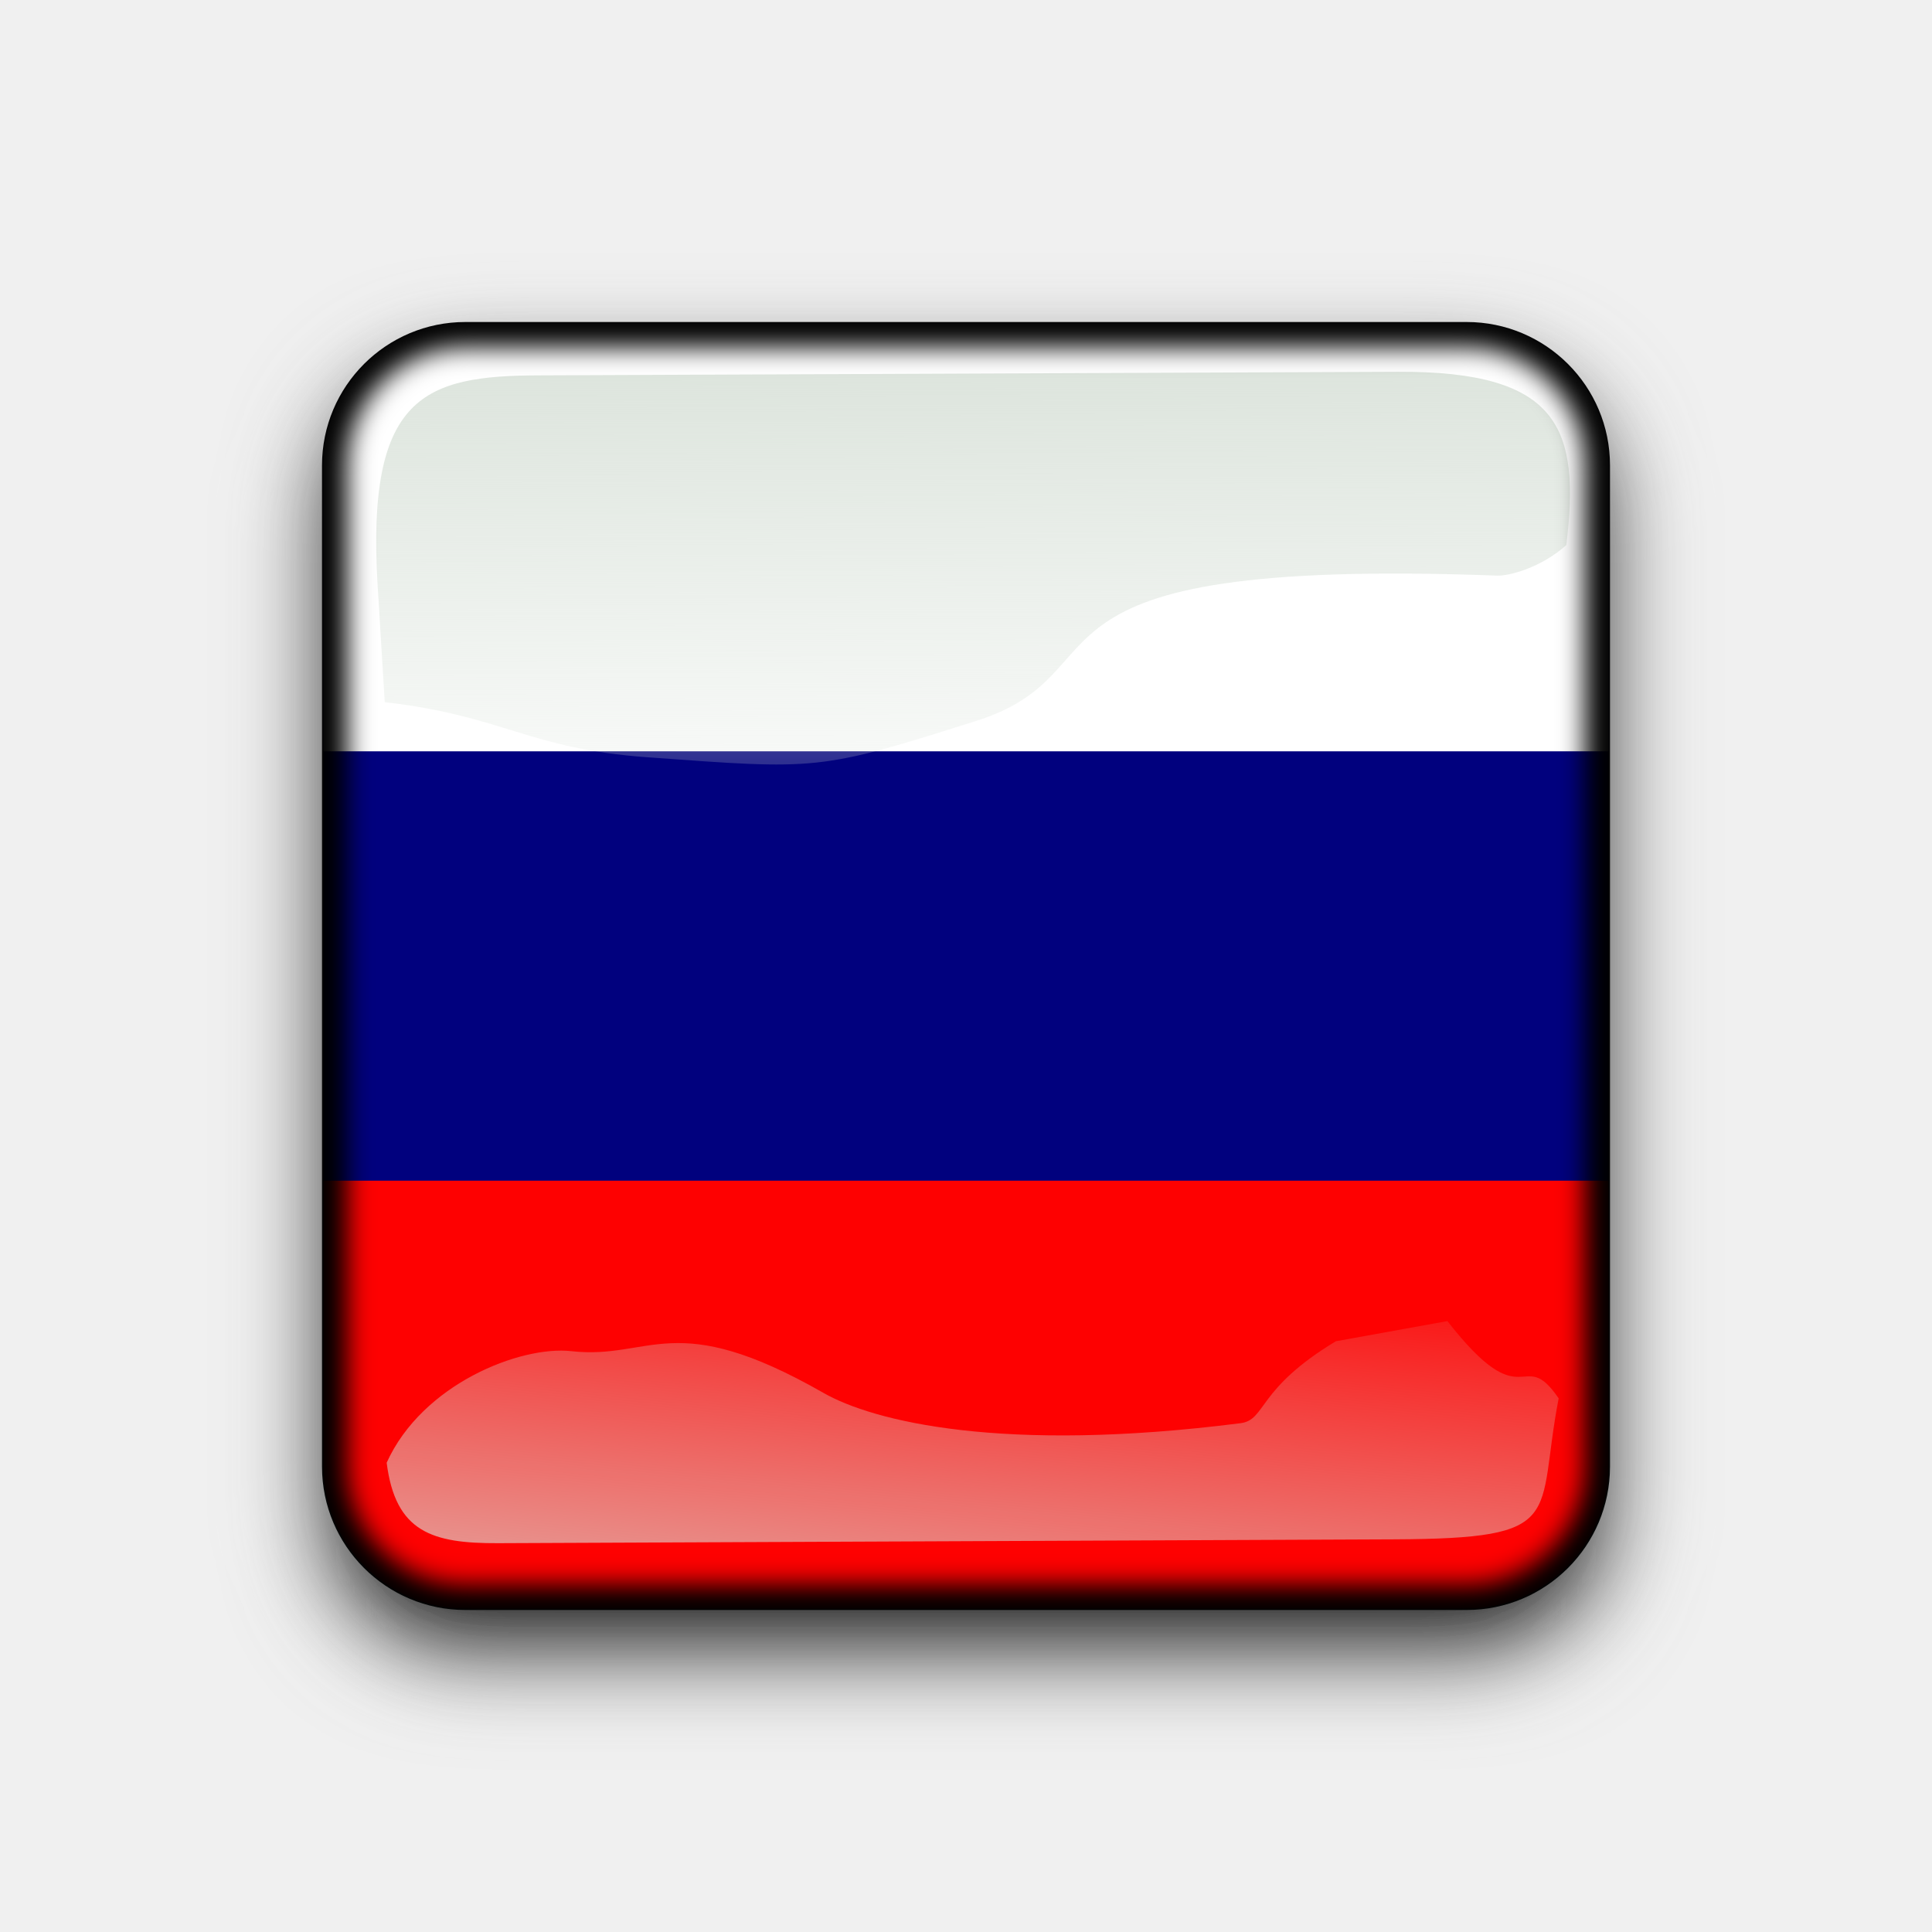
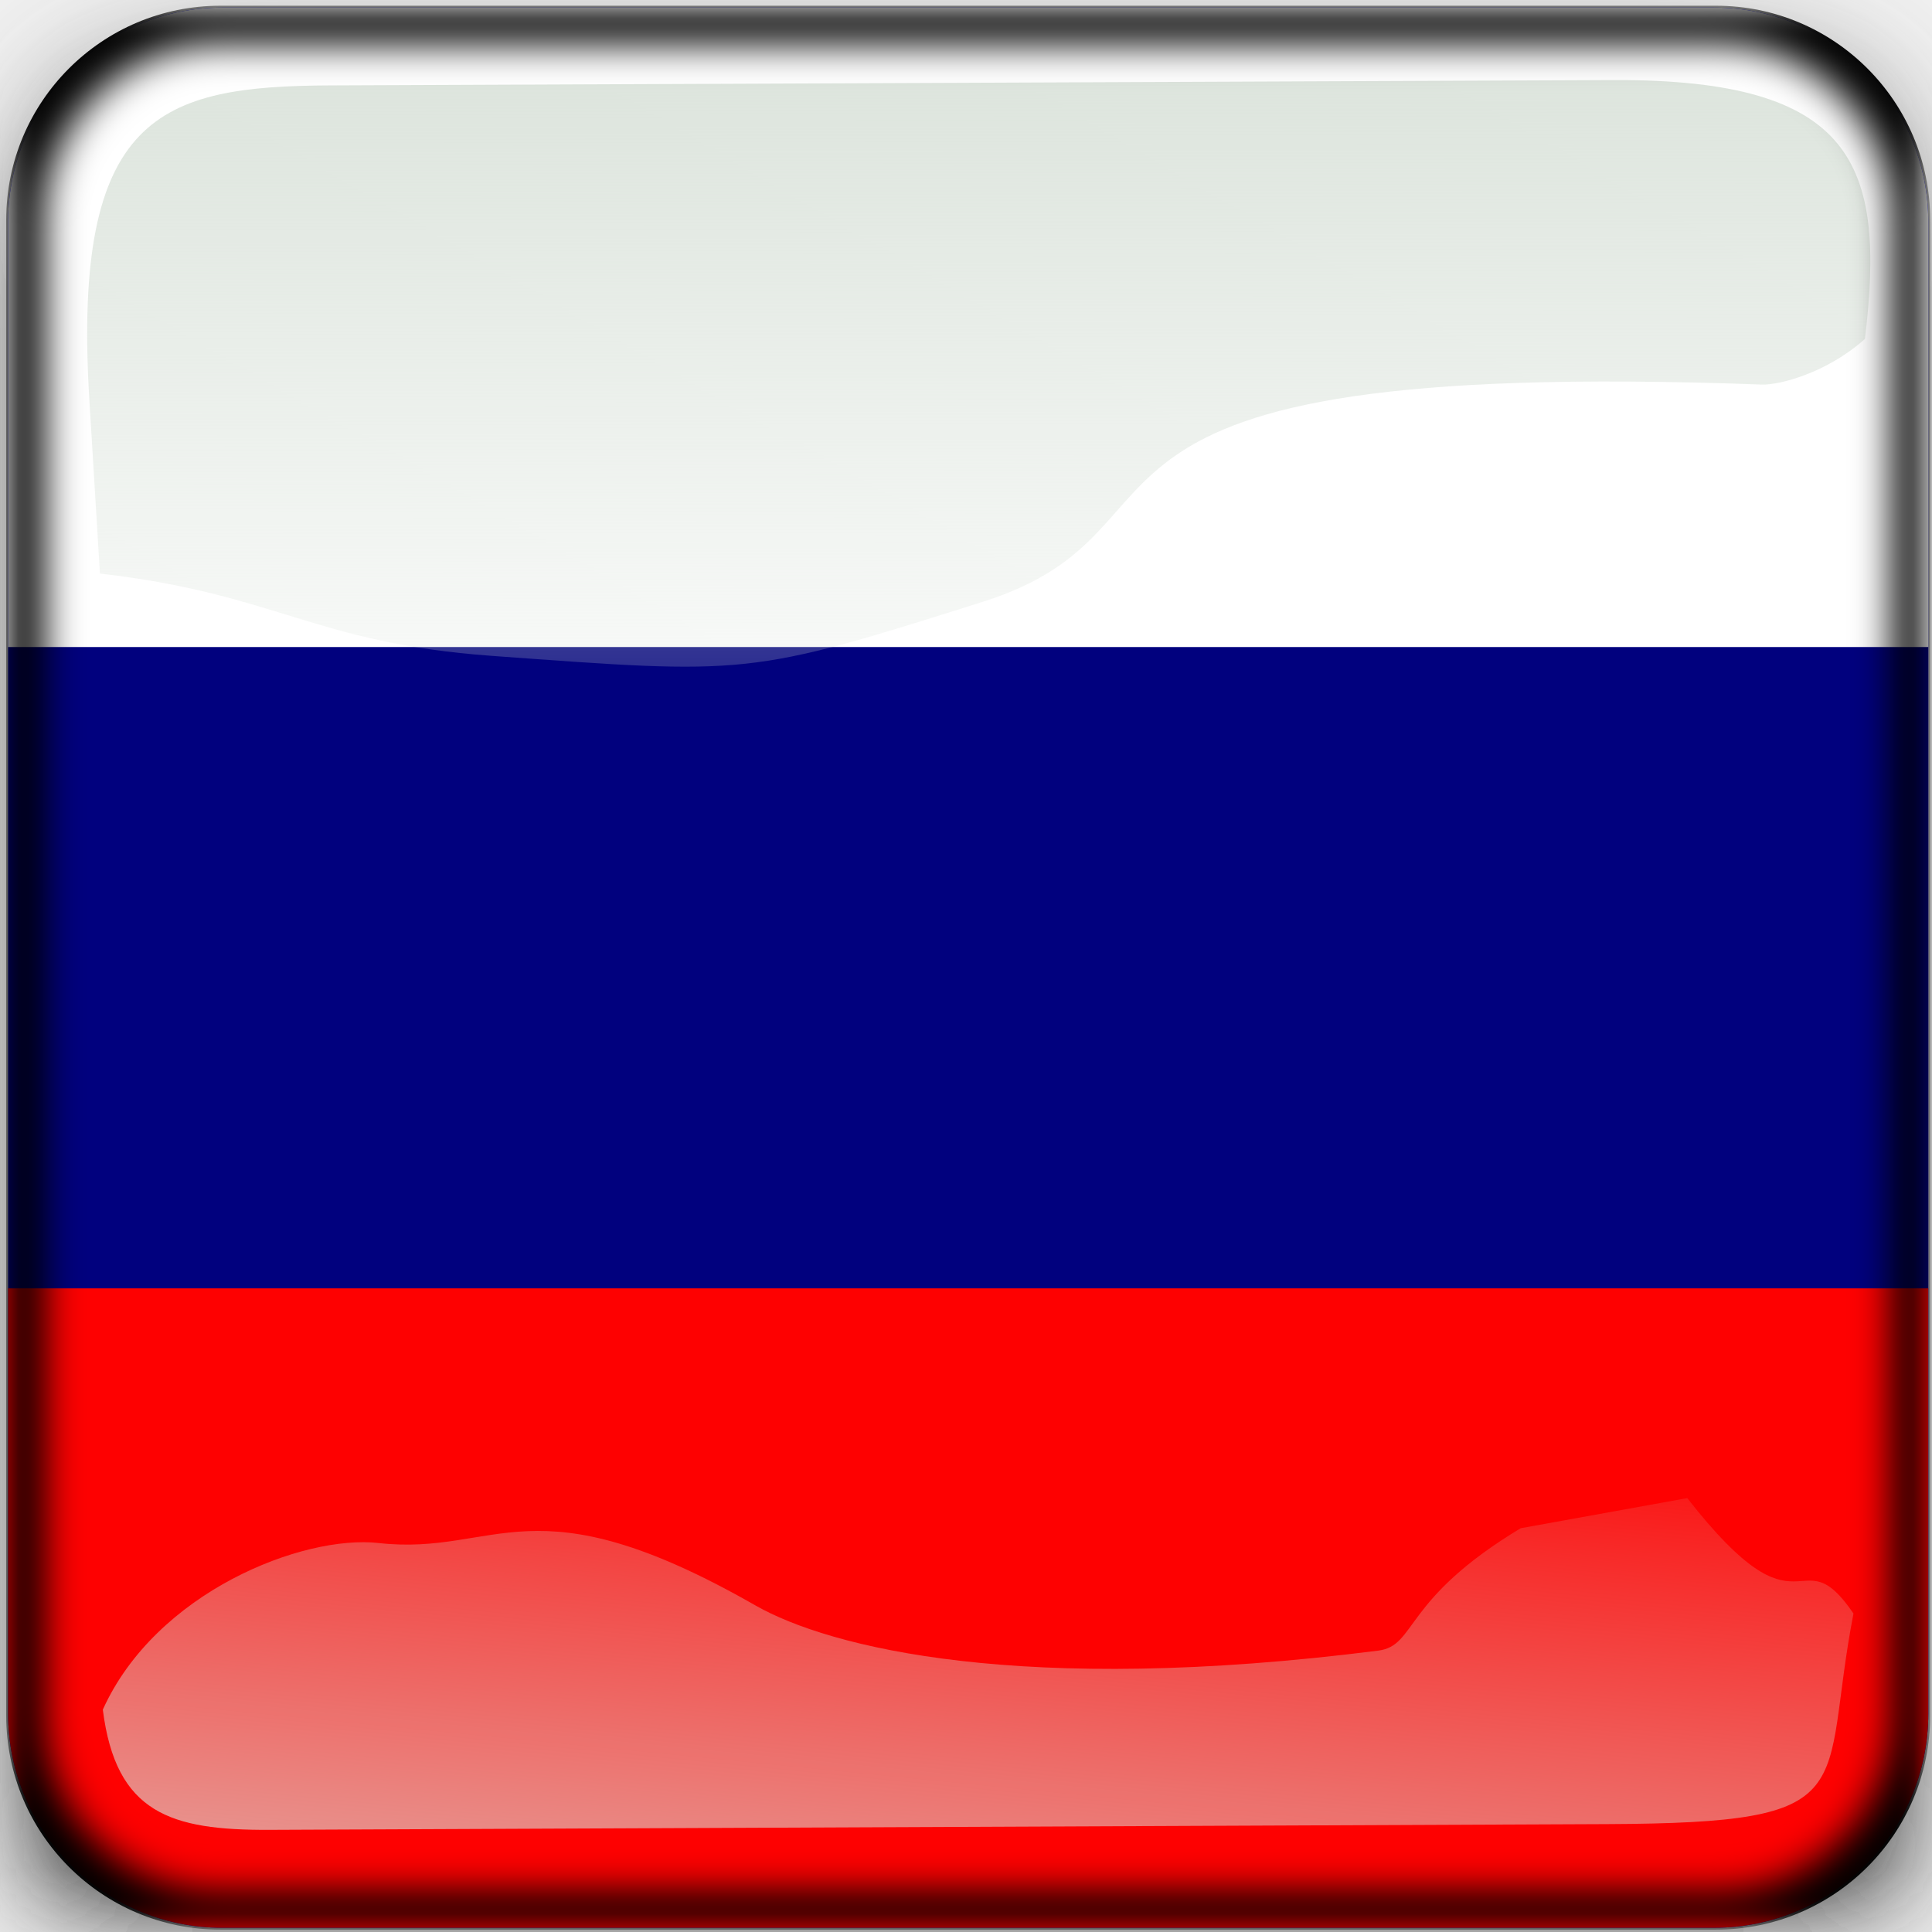
<svg xmlns="http://www.w3.org/2000/svg" xmlns:xlink="http://www.w3.org/1999/xlink" id="svg2" viewBox="0 0 768 768" version="1.1">
  <defs id="defs4">
    <clipPath id="clipPathFlag" clipPathUnits="userSpaceOnUse">
      <rect id="rect3918" style="fill-opacity:0.67;fill:#000000" ry="57" height="511" width="511" y=".5" x=".5" />
    </clipPath>
    <linearGradient id="linearGradient3852-0">
      <stop id="stop3854-6" style="stop-color:#dbe3db" offset="0" />
      <stop id="stop3856-1" style="stop-color:#dbe3db;stop-opacity:0" offset="1" />
    </linearGradient>
-     <linearGradient id="linearGradient5122" y2="523.41" xlink:href="#linearGradient3852-0" gradientUnits="userSpaceOnUse" x2="358.08" gradientTransform="matrix(1.1571 0 0 1.3167 -91.204 -253.99)" y1="705.76" x1="342.19" />
-     <linearGradient id="linearGradient5125" y2="360.92" xlink:href="#linearGradient3852-0" gradientUnits="userSpaceOnUse" x2="405.75" gradientTransform="matrix(.95303 0 0 .86647 11.575 -4.5016)" y1="118.06" x1="405.26" />
-     <filter id="filter5740">
+     <linearGradient id="linearGradient5122" y2="523.41" xlink:href="#linearGradient3852-0" gradientUnits="userSpaceOnUse" x2="358.08" gradientTransform="matrix(1.1571,0,0,1.3167,-91.204,-253.99)" y1="705.76" x1="342.19" />
+     <linearGradient id="linearGradient5125" y2="360.92" xlink:href="#linearGradient3852-0" gradientUnits="userSpaceOnUse" x2="405.75" gradientTransform="matrix(0.95303,0,0,0.86647,11.575,-4.5016)" y1="118.06" x1="405.26" />
+     <filter id="filter5740" x="-0.044" y="-0.044" width="1.087" height="1.087">
      <feGaussianBlur id="feGaussianBlur5742" stdDeviation="5.12" />
    </filter>
    <clipPath id="clipPath5796" clipPathUnits="userSpaceOnUse">
      <rect id="rect5798" style="stroke:#00fa00;stroke-width:20;fill:none" ry="57" height="512" width="512" y="0" x="0" />
    </clipPath>
-     <filter id="filter5912">
+     <filter id="filter5912" x="-0.089" y="-0.089" width="1.178" height="1.178">
      <feGaussianBlur id="feGaussianBlur5914" stdDeviation="17.92" />
    </filter>
  </defs>
-   <g id="template-button">&gt;
+   <g id="template-button" transform="matrix(1.493741,0,0,1.493741,-188.7257,-188.9252)">&gt;
  <g id="00" transform="translate(90,90)">
-       <rect id="shadow" style="filter:url(#filter5912);stroke:#a8a8a8;stroke-width:5;fill:#000000" ry="57" height="512" width="512" y="56" x="38" />
+       <rect id="shadow" style="fill:#000000;stroke:#a8a8a8;stroke-width:5;filter:url(#filter5912)" ry="57" height="512" width="512" y="56" x="38" />
    </g>
    <g id="01" clip-path="url(#clipPathFlag)" transform="translate(128,128)">
      <rect id="mask" style="fill:#0000ff" ry="57" height="512" width="512" y="0" x="0" />
-       <g id="flag" transform="matrix(.48166 0 0 .72249 0 .0000024116)">
-         <rect id="rect171" style="fill-rule:evenodd;stroke-width:1pt;fill:#ffffff" height="708.66" width="1063" y="0" x="0" />
-         <rect id="rect403" style="fill-rule:evenodd;stroke-width:1pt;fill:#01017e" height="472.44" width="1063" y="236.22" x="0" />
-         <rect id="rect135" style="fill-rule:evenodd;stroke-width:1pt;fill:#fe0101" height="236.22" width="1063" y="472.44" x="0" />
+       <g id="flag" transform="matrix(0.48166,0,0,0.72249,0,2.4116e-6)">
+         <rect id="rect171" style="fill:#ffffff;fill-rule:evenodd;stroke-width:1pt" height="708.66" width="1063" y="0" x="0" />
+         <rect id="rect403" style="fill:#01017e;fill-rule:evenodd;stroke-width:1pt" height="472.44" width="1063" y="236.22" x="0" />
+         <rect id="rect135" style="fill:#fe0101;fill-rule:evenodd;stroke-width:1pt" height="236.22" width="1063" y="472.44" x="0" />
      </g>
    </g>
    <g id="02" transform="translate(0,38)">
-       <path id="path3862-8" d="m214.21 111.21c-45.245 0.188-68.716 7.731-64.094 83.553l2.825 46.345c47.474 5.512 56.664 18.445 104.36 21.914 68.073 4.951 67.937 5.421 130.56-14.384 62.628-19.805 5.825-65.247 207.32-57.82 4.603 0.17 17.314-3.053 27.462-12.15 5.582-46.524-2.784-69.143-66.934-68.876z" style="color:#000000;fill:url(#linearGradient5125)" />
-       <path id="path3079-9" d="m531.03 495.17c-31.605 19.022-27.601 31.26-37.913 32.573-94.704 12.053-145.98-0.727-165.8-12.061-59.588-34.078-68.468-13.014-100.22-16.574-20.115-2.255-59.245 12.984-73.388 44.344 3.472 27.608 18.111 32.098 44.281 31.986l356.06-1.527c69.692-0.299 56.335-8.493 65.543-56.039-14.772-21.671-13.157 9.109-44.224-30.717z" style="color:#000000;fill:url(#linearGradient5122)" />
-       <rect id="rect5734" style="filter:url(#filter5740);stroke:#000000;stroke-width:20;fill:none" transform="translate(128,90)" clip-path="url(#clipPath5796)" ry="57" height="512" width="512" y="0" x="0" />
+       <path id="path3862-8" d="m 214.21,111.21 c -45.245,0.188 -68.716,7.731 -64.094,83.553 l 2.825,46.345 c 47.474,5.512 56.664,18.445 104.36,21.914 68.073,4.951 67.937,5.421 130.56,-14.384 62.628,-19.805 5.825,-65.247 207.32,-57.82 4.603,0.17 17.314,-3.053 27.462,-12.15 5.582,-46.524 -2.784,-69.143 -66.934,-68.876 z" style="color:#000000;fill:url(#linearGradient5125)" />
+       <path id="path3079-9" d="m 531.03,495.17 c -31.605,19.022 -27.601,31.26 -37.913,32.573 -94.704,12.053 -145.98,-0.727 -165.8,-12.061 -59.588,-34.078 -68.468,-13.014 -100.22,-16.574 -20.115,-2.255 -59.245,12.984 -73.388,44.344 3.472,27.608 18.111,32.098 44.281,31.986 l 356.06,-1.527 c 69.692,-0.299 56.335,-8.493 65.543,-56.039 -14.772,-21.671 -13.157,9.109 -44.224,-30.717 z" style="color:#000000;fill:url(#linearGradient5122)" />
+       <rect id="rect5734" style="fill:none;stroke:#000000;stroke-width:20;filter:url(#filter5740)" transform="translate(128,90)" clip-path="url(#clipPath5796)" ry="57" height="512" width="512" y="0" x="0" />
    </g>
  </g>
</svg>
